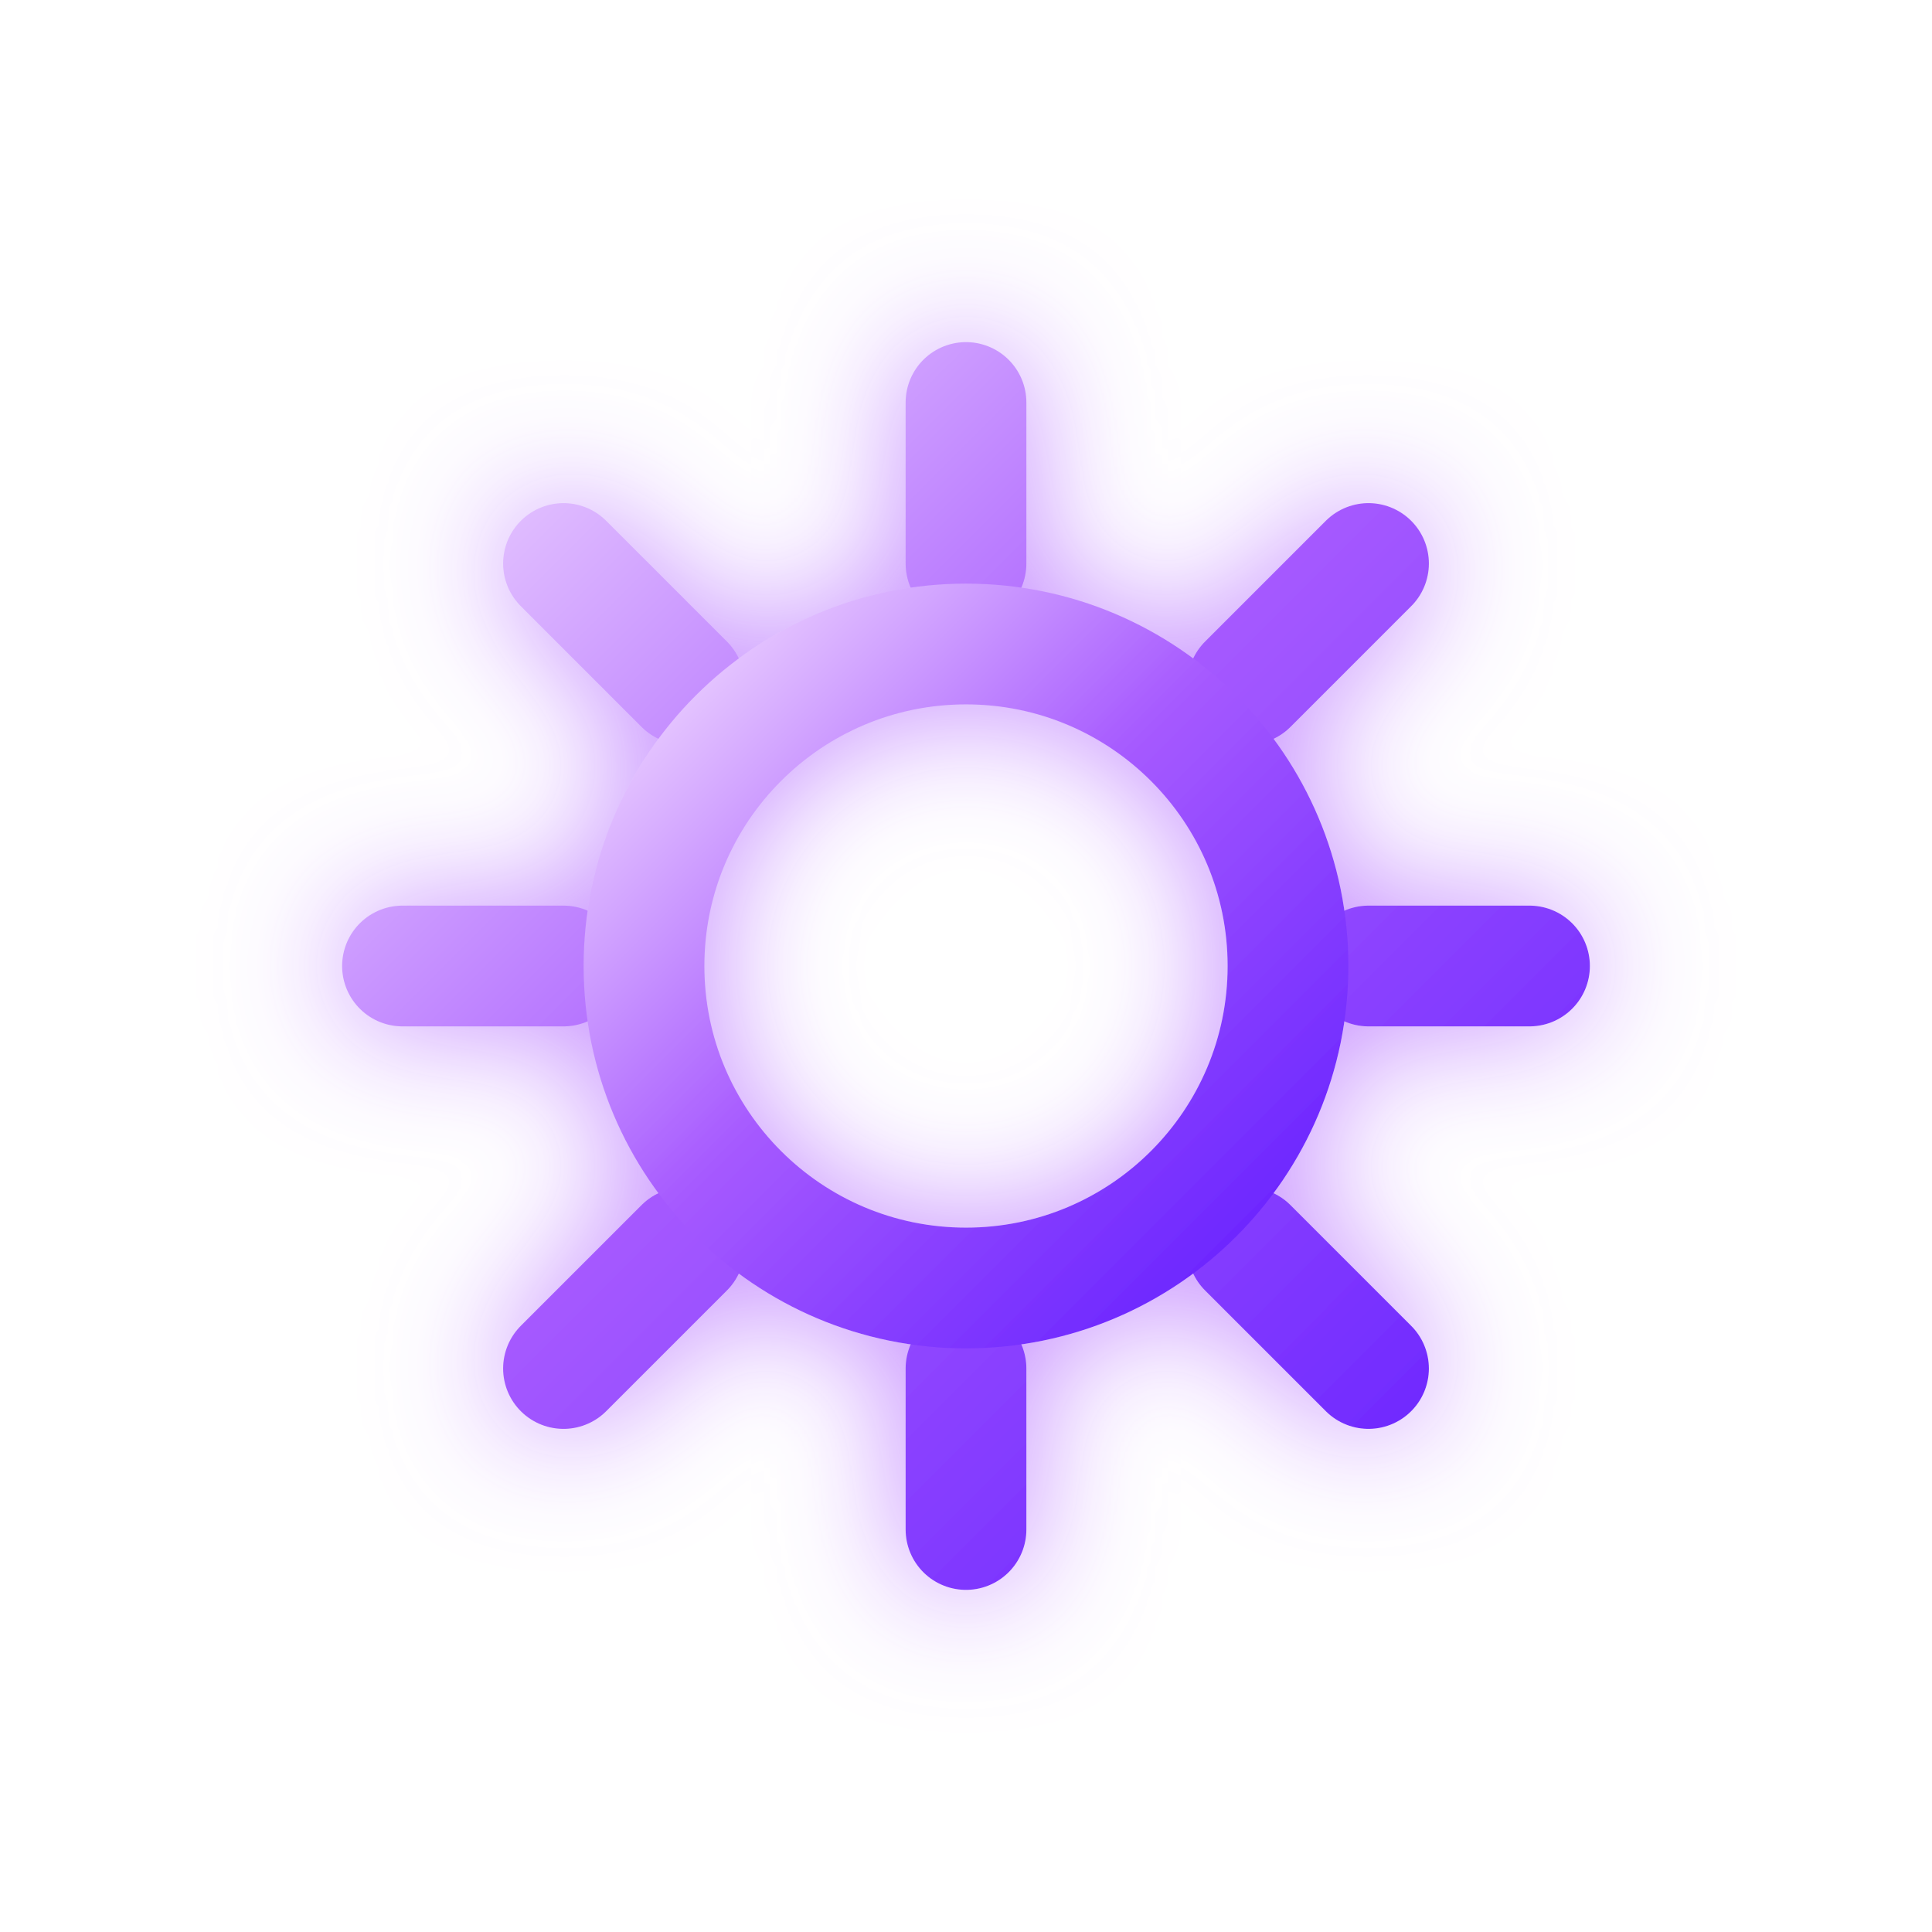
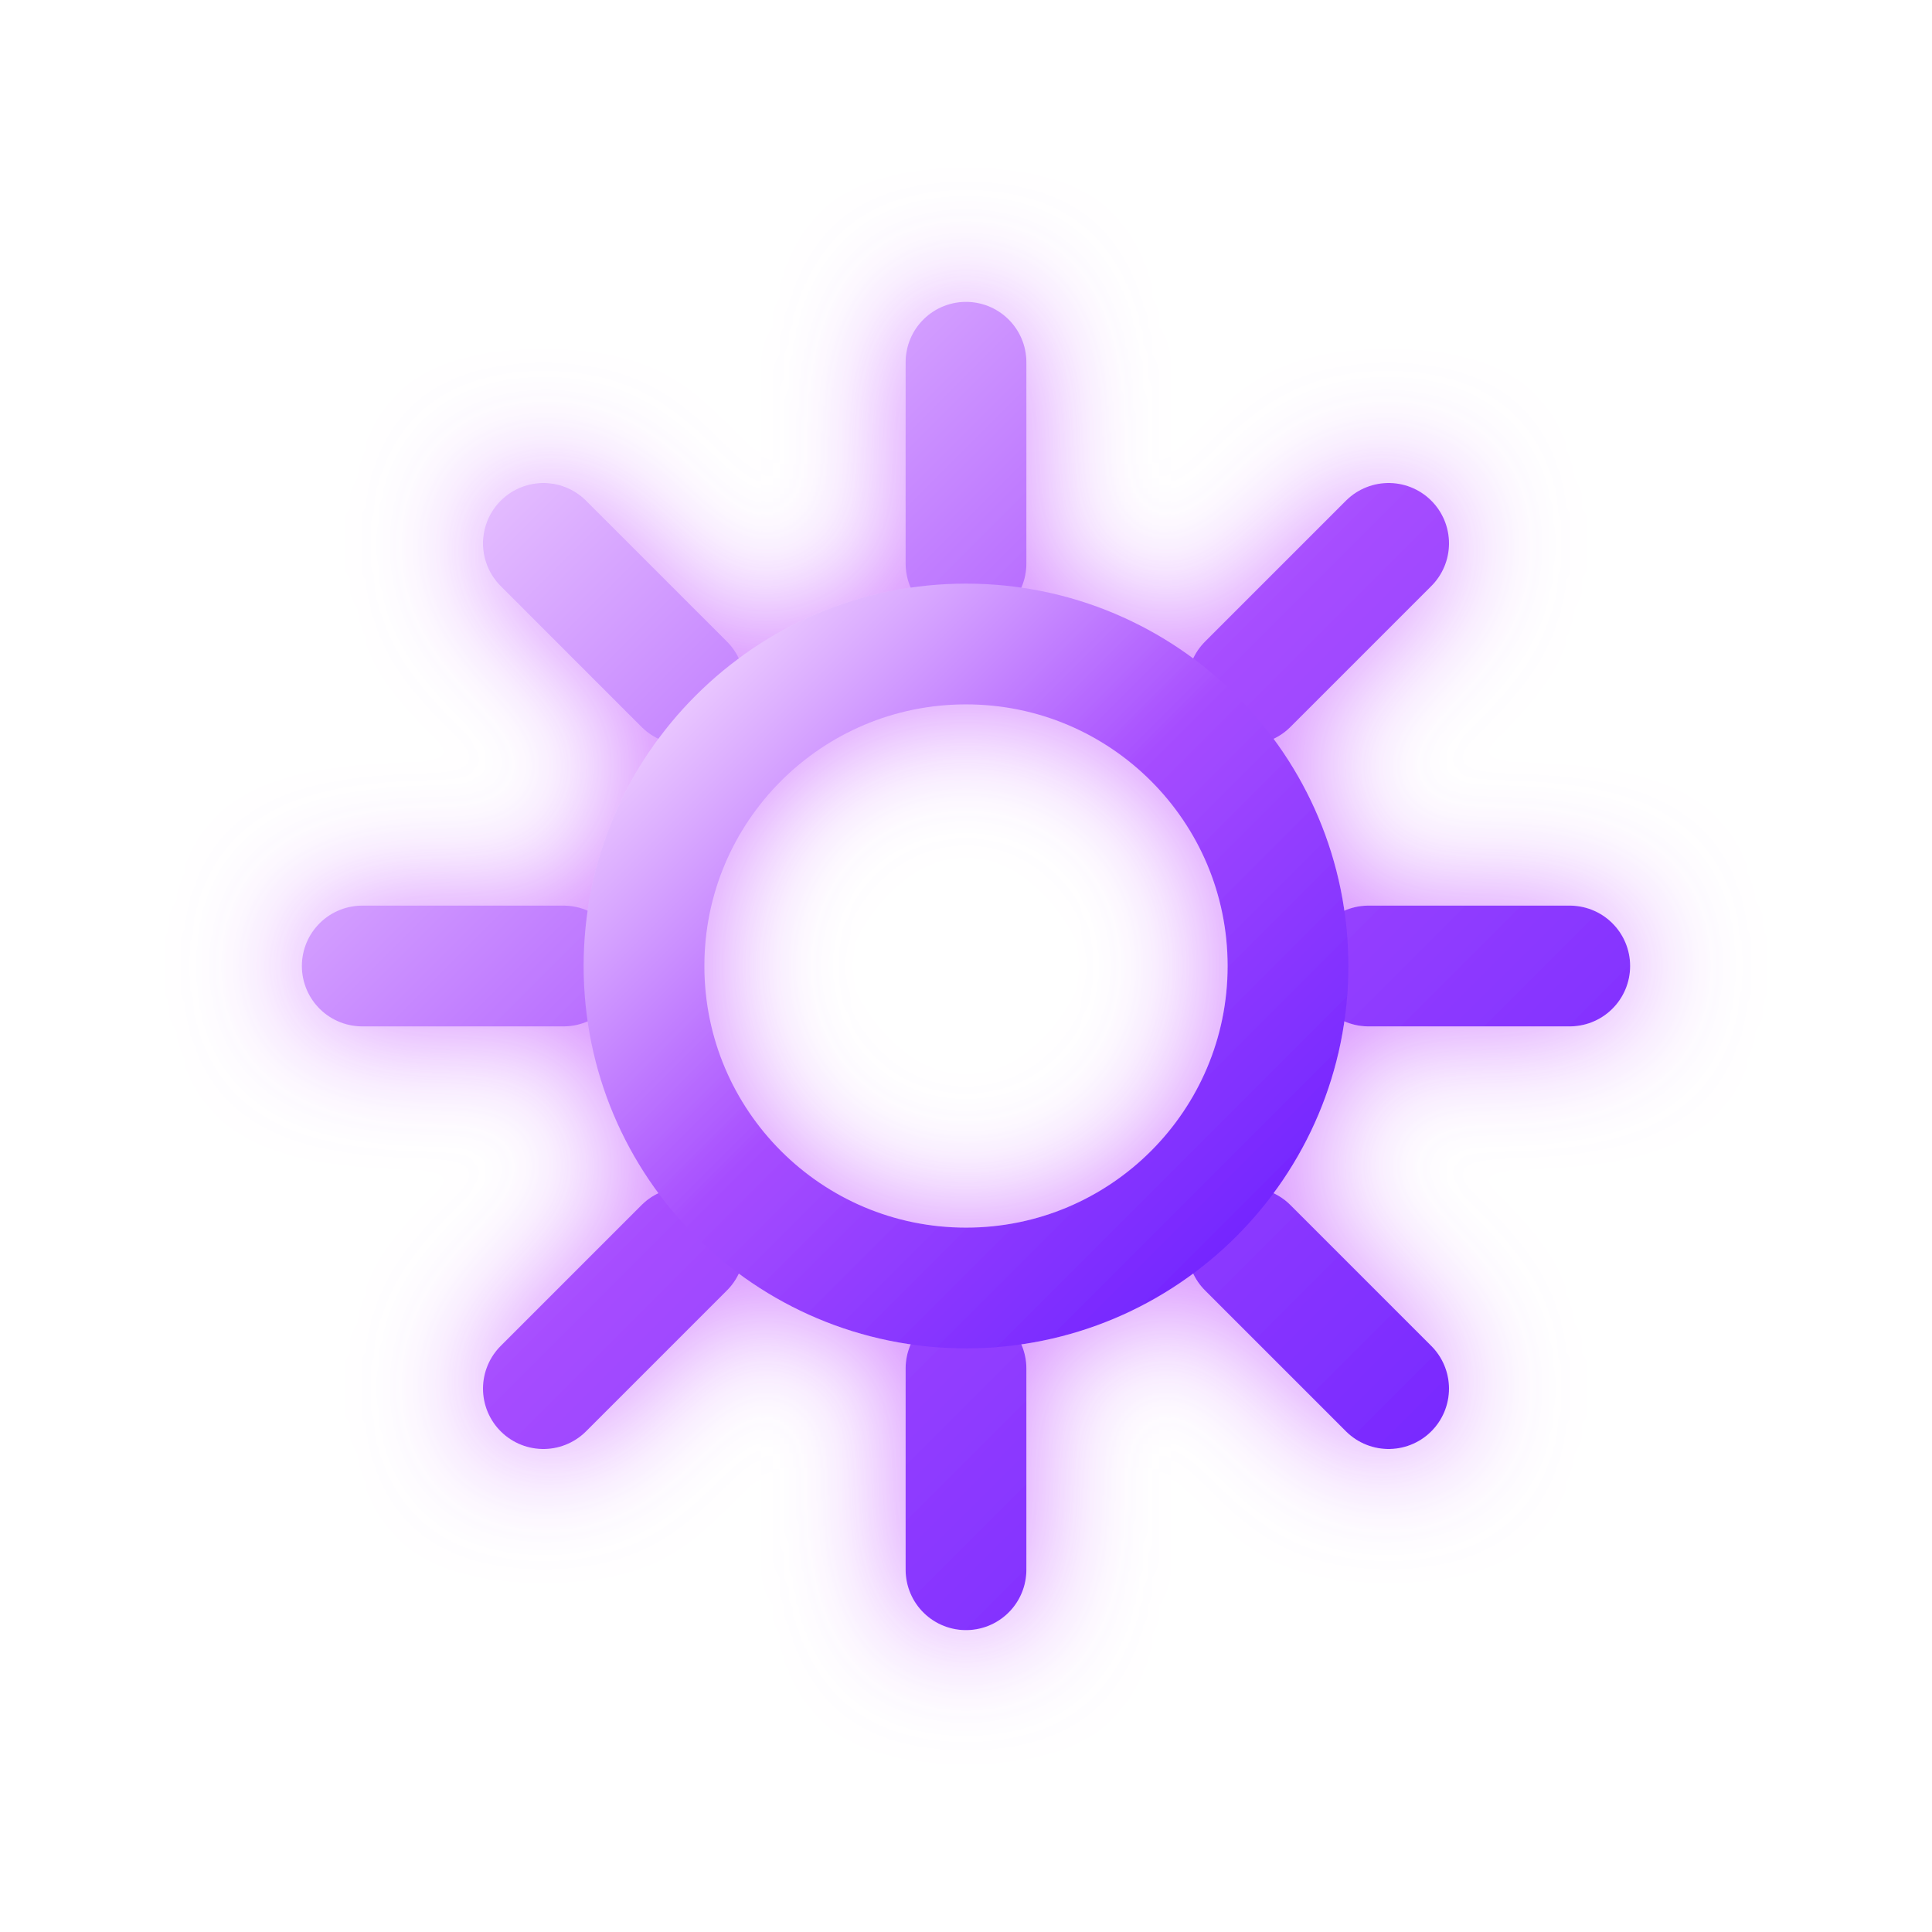
<svg xmlns="http://www.w3.org/2000/svg" viewBox="0 0 96 96">
  <defs>
-     <filter id="glow" x="-60%" y="-60%" width="220%" height="220%">
-       <feGaussianBlur stdDeviation="3.2" result="blur" />
-       <feColorMatrix in="blur" type="matrix" values="0 0 0 0 0.53 0 0 0 0 0.23 0 0 0 0 1 0 0 0 .95 0" />
+     <filter id="glow" x="-80%" y="-80%" width="260%" height="260%">
+       <feGaussianBlur stdDeviation="3" result="blur" />
+       <feColorMatrix in="blur" type="matrix" values="0 0 0 0 0.62 0 0 0 0 0.18 0 0 0 0 1 0 0 0 .95 0" />
      <feMerge>
        <feMergeNode />
        <feMergeNode in="SourceGraphic" />
      </feMerge>
    </filter>
    <linearGradient id="g" x1="0" y1="0" x2="1" y2="1">
-       <stop stop-color="#f0d8ff" />
-       <stop offset=".45" stop-color="#a75bff" />
-       <stop offset="1" stop-color="#641fff" />
+       <stop stop-color="#f6ddff" />
+       <stop offset=".48" stop-color="#a64dff" />
+       <stop offset="1" stop-color="#6c20ff" />
    </linearGradient>
  </defs>
  <g filter="url(#glow)">
-     <path d="M48 20v8M48 68v8M20 48h8M68 48h8M28 28l6 6M62 62l6 6M68 28l-6 6M34 62l-6 6" fill="none" stroke="url(#g)" stroke-width="6" stroke-linecap="round" />
+     <path d="M48 18v10M48 68v10M18 48h10M68 48h10M27 27l7 7M62 62l7 7M69 27l-7 7M34 62l-7 7" fill="none" stroke="url(#g)" stroke-width="6" stroke-linecap="round" />
    <circle cx="48" cy="48" r="16" fill="none" stroke="url(#g)" stroke-width="6" />
  </g>
</svg>
